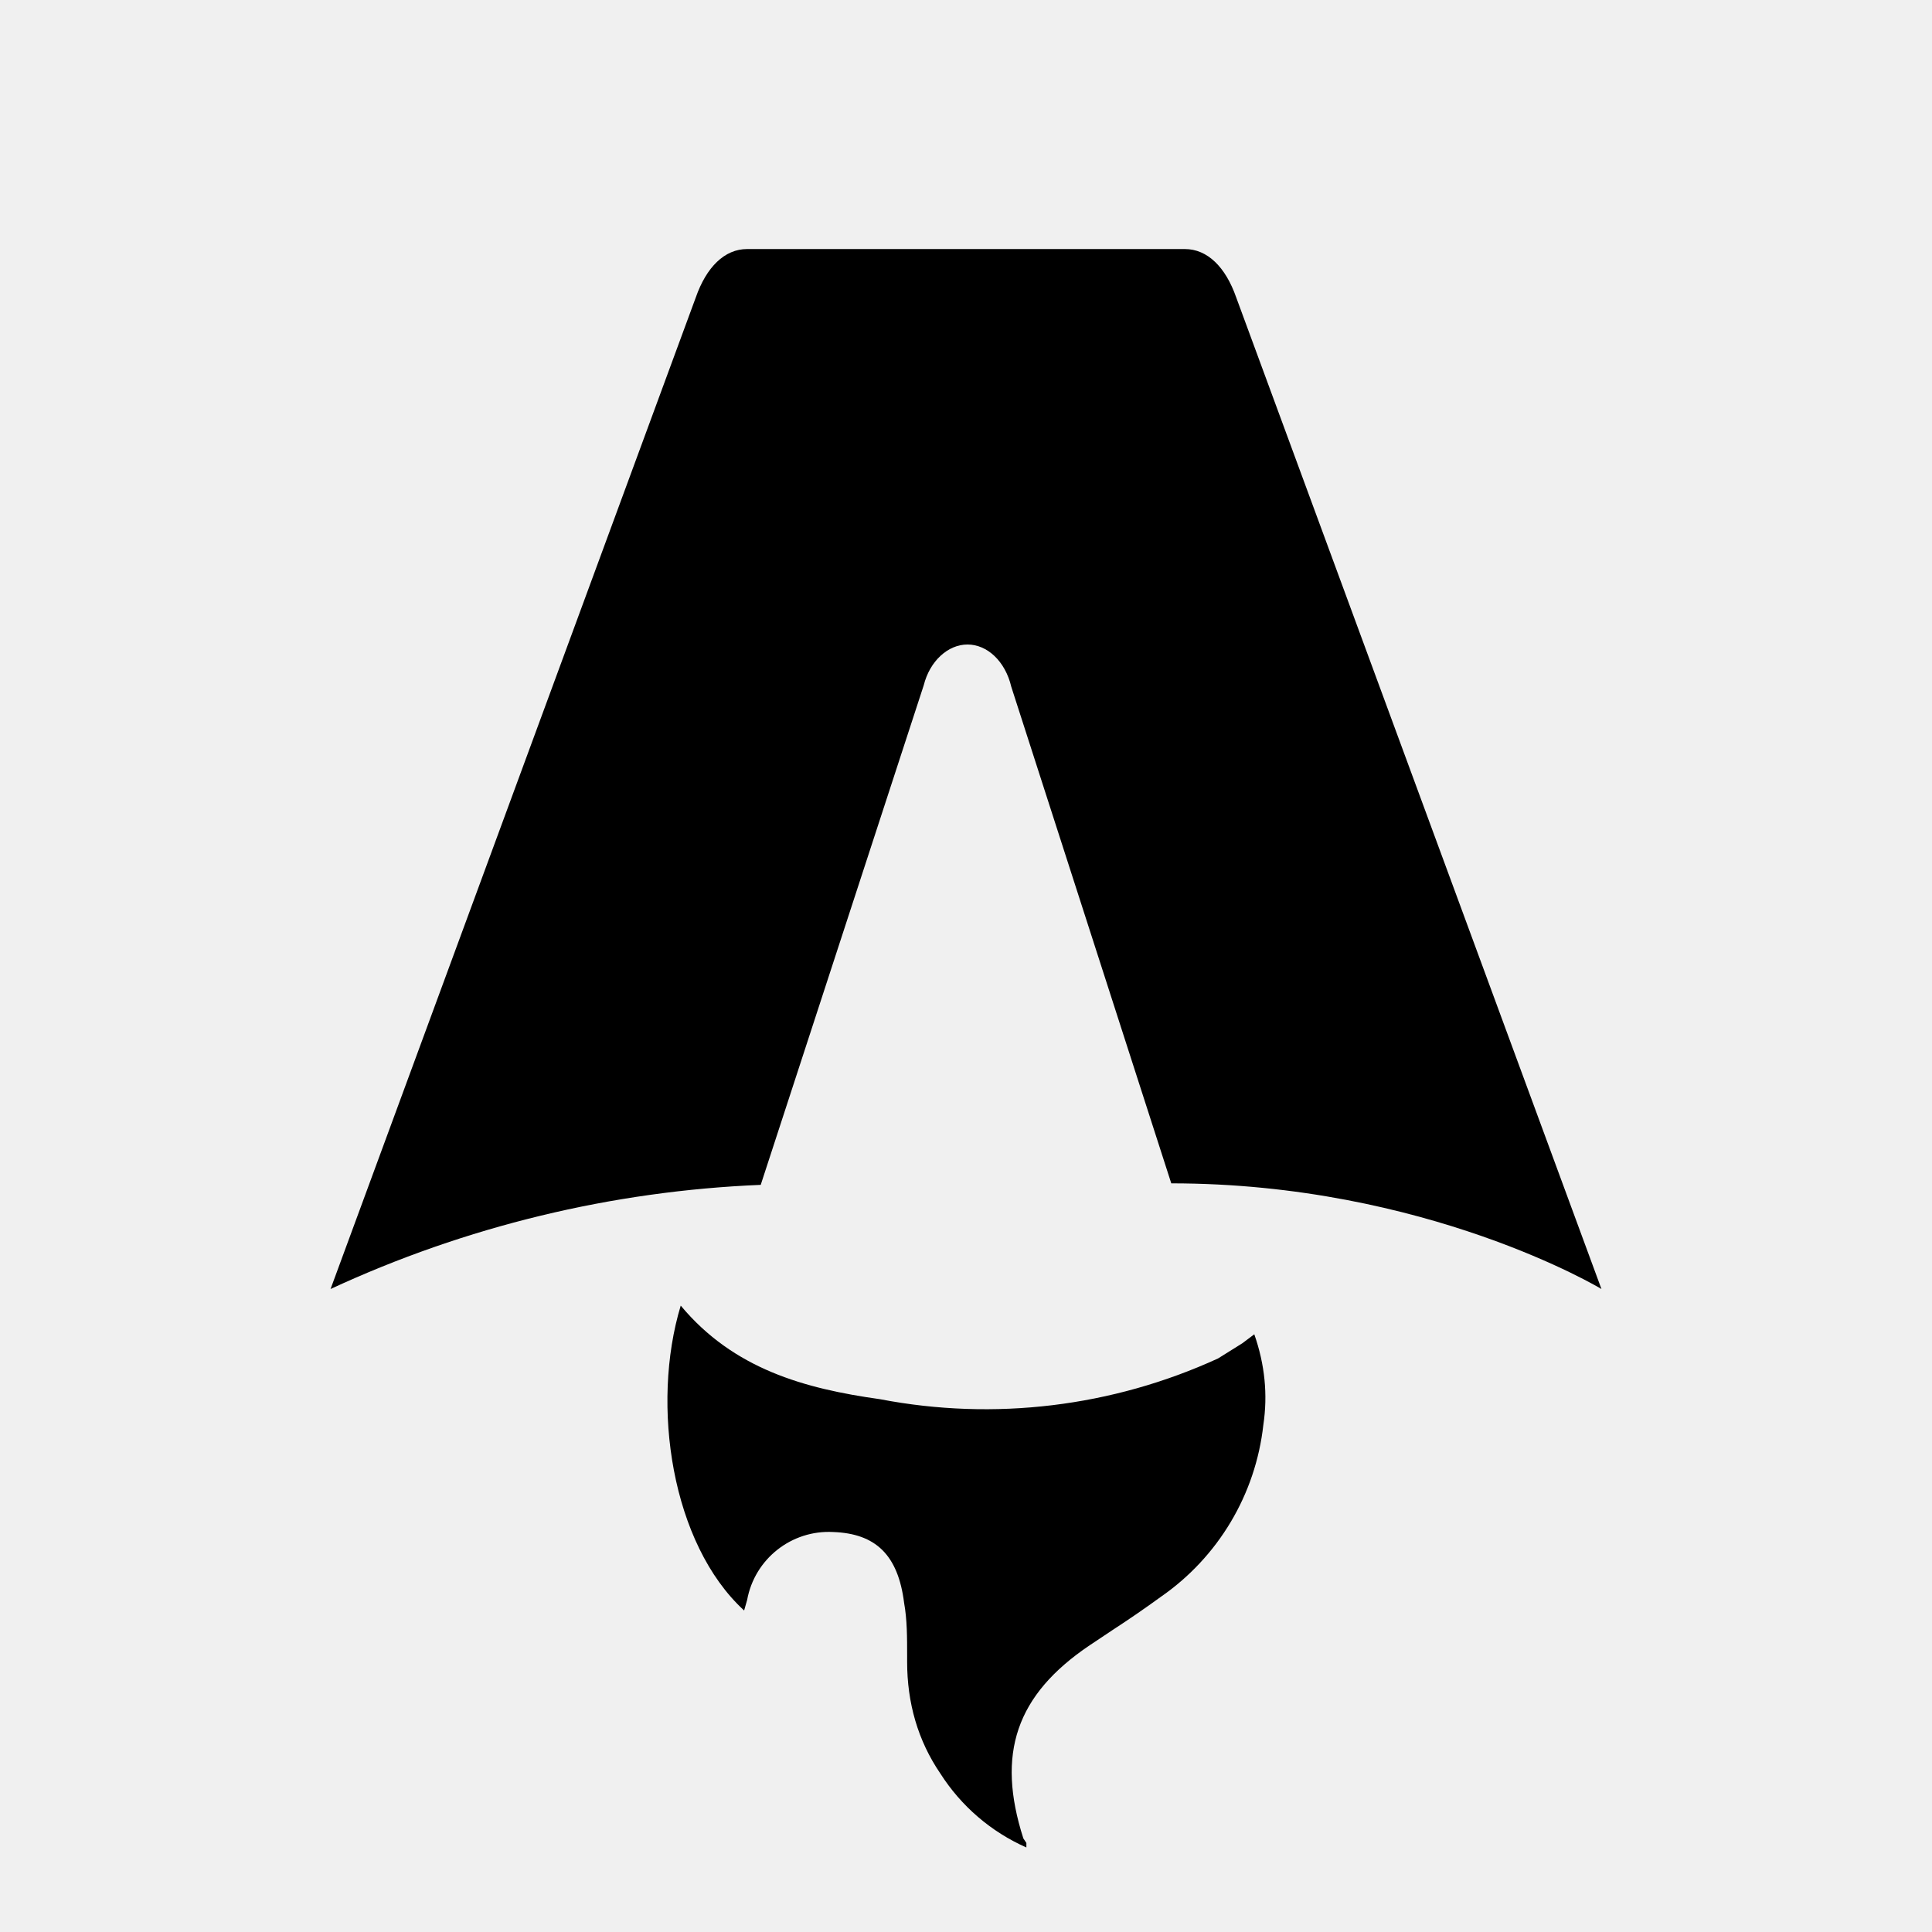
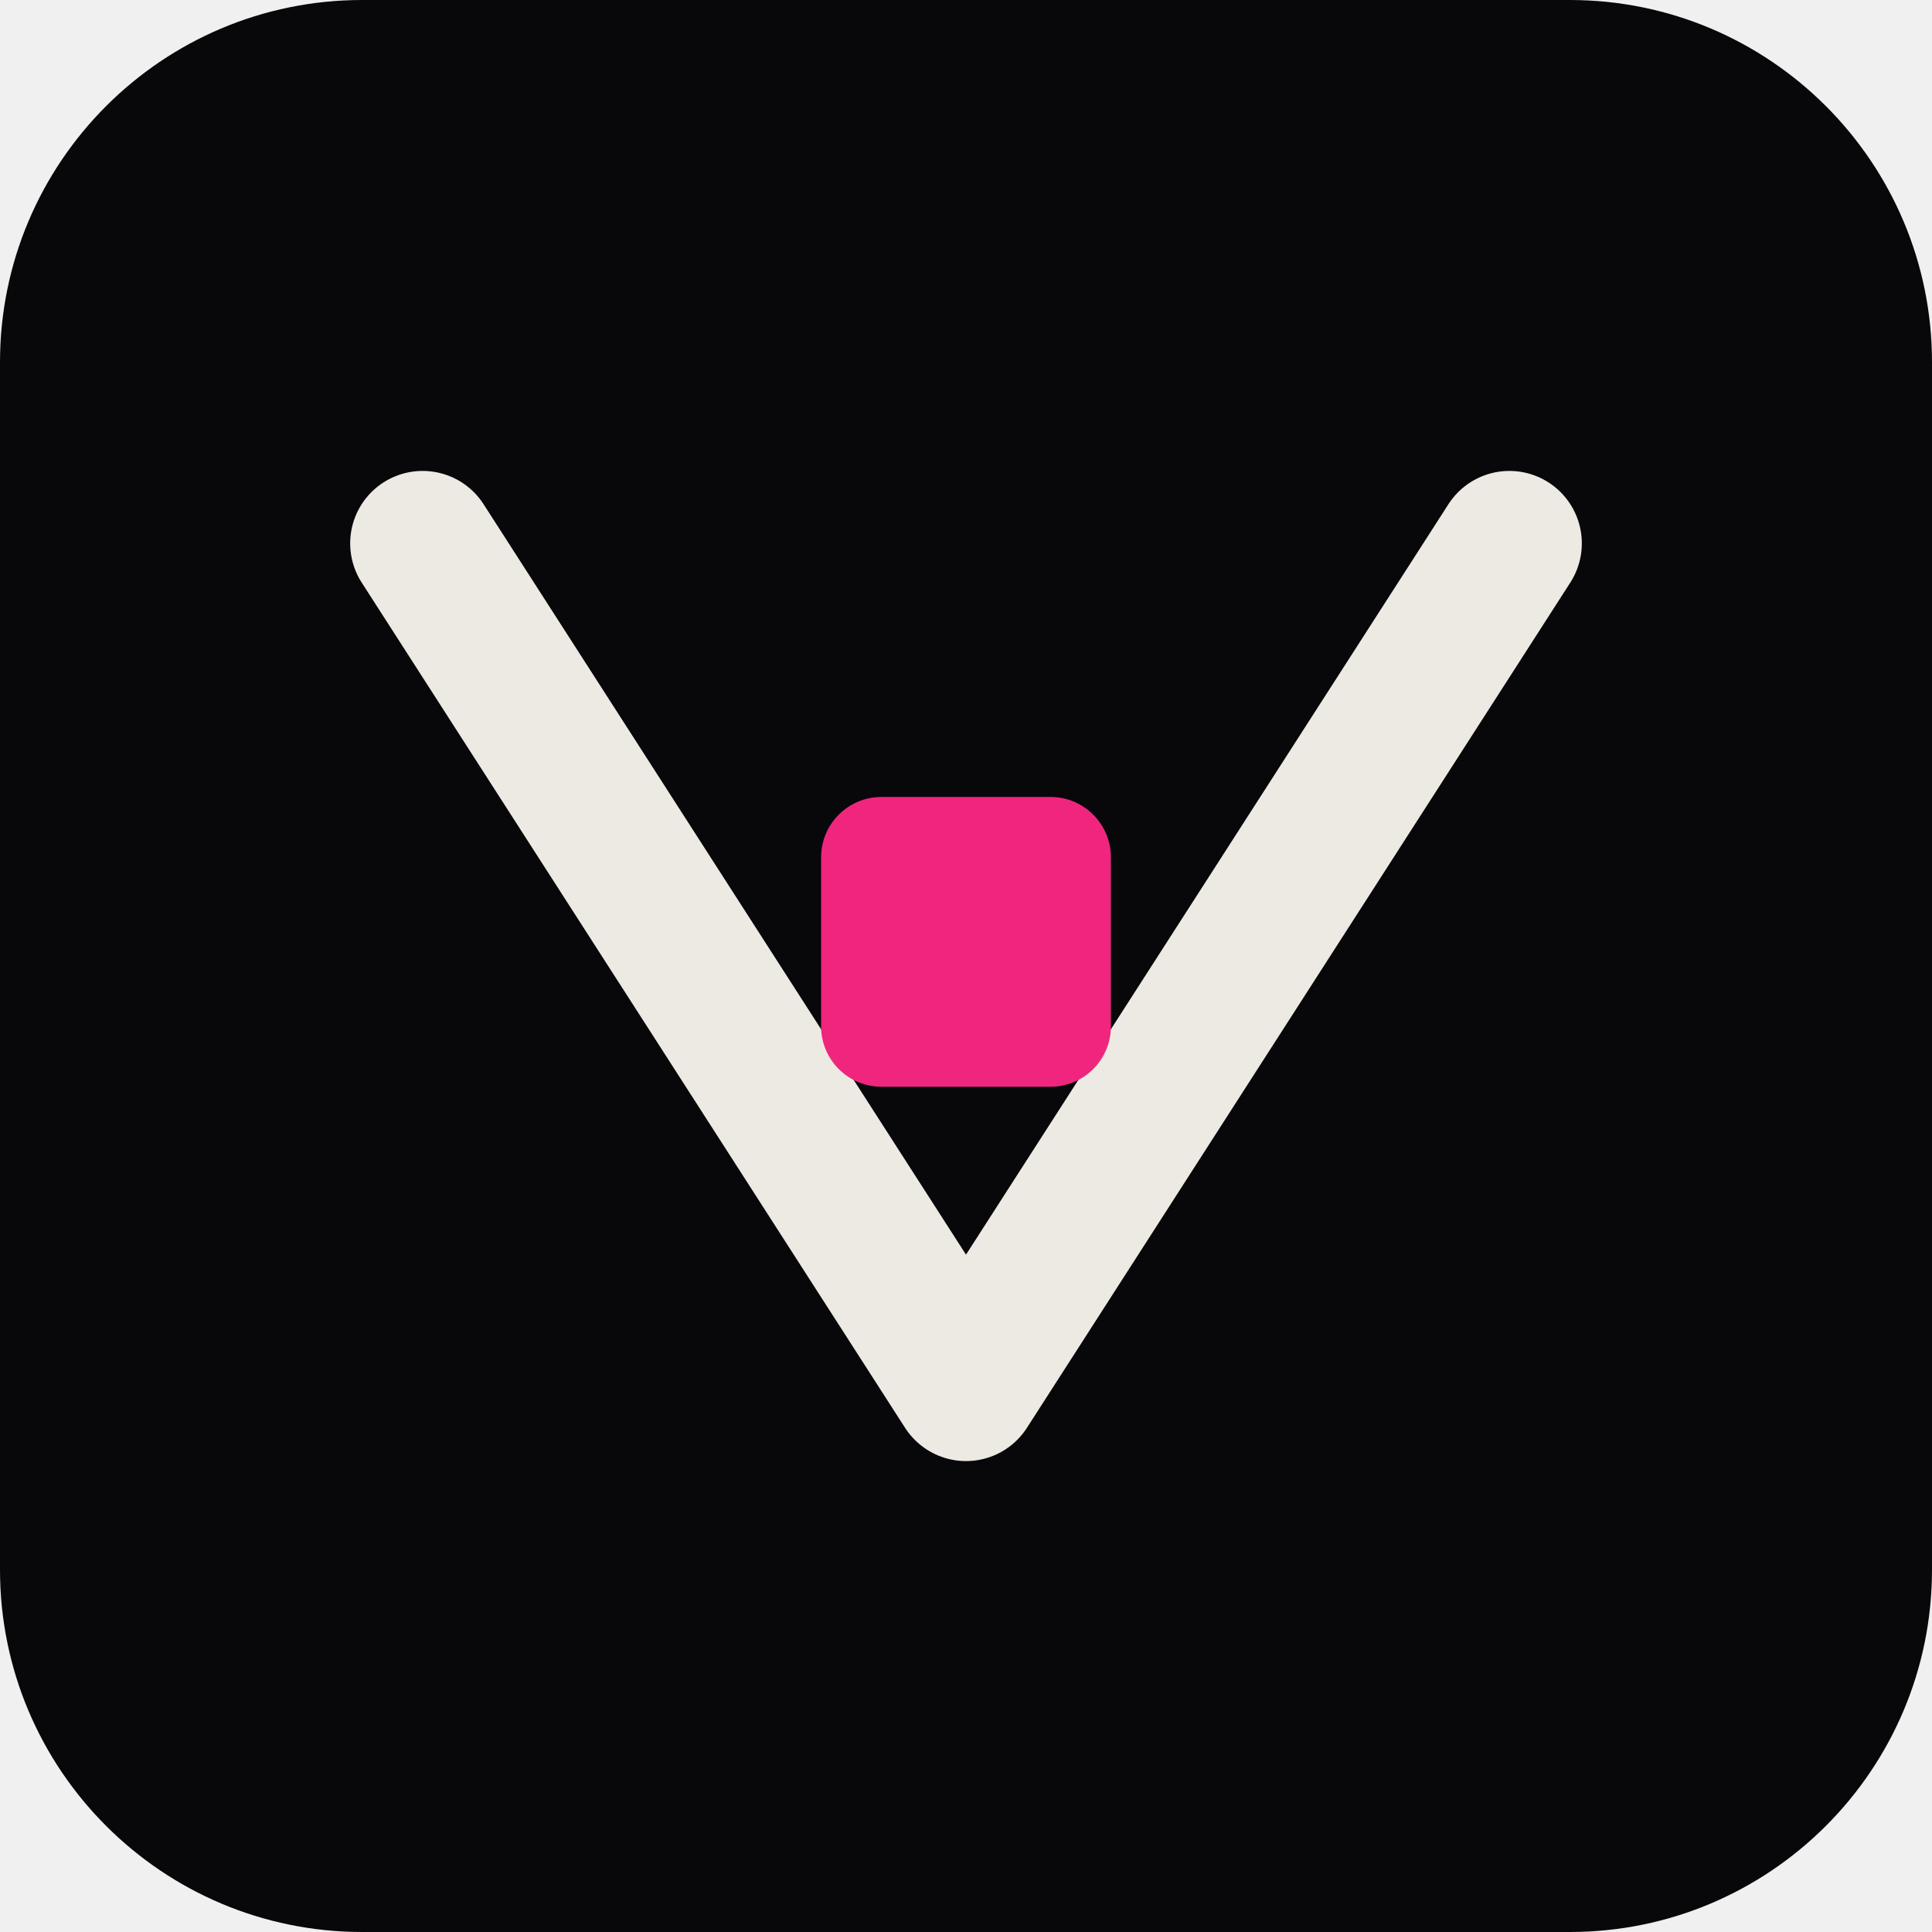
- <svg xmlns="http://www.w3.org/2000/svg" fill="none" viewBox="0 0 128 128">
-   <path d="M50.4 78.5a75.1 75.1 0 0 0-28.5 6.9l24.2-65.7c.7-2 1.9-3.2 3.4-3.2h29c1.5 0 2.7 1.2 3.4 3.2l24.2 65.7s-11.6-7-28.5-7L67 45.5c-.4-1.7-1.6-2.8-2.9-2.8-1.3 0-2.5 1.1-2.9 2.7L50.4 78.5Zm-1.1 28.2Zm-4.2-20.2c-2 6.6-.6 15.8 4.2 20.2a17.5 17.5 0 0 1 .2-.7 5.5 5.5 0 0 1 5.7-4.5c2.8.1 4.3 1.5 4.7 4.7.2 1.1.2 2.3.2 3.5v.4c0 2.7.7 5.2 2.2 7.4a13 13 0 0 0 5.7 4.9v-.3l-.2-.3c-1.8-5.6-.5-9.5 4.4-12.8l1.5-1a73 73 0 0 0 3.2-2.2 16 16 0 0 0 6.8-11.4c.3-2 .1-4-.6-6l-.8.6-1.6 1a37 37 0 0 1-22.4 2.7c-5-.7-9.7-2-13.2-6.2Z" />
-   <style>
-         path { fill: #000; }
-         @media (prefers-color-scheme: dark) {
-             path { fill: #FFF; }
-         }
-     </style>
+ <svg xmlns="http://www.w3.org/2000/svg" viewBox="0 0 32 32" width="32" height="32">
+   <rect width="32" height="32" rx="6" fill="#08080B" />
+   <path d="M7 9 L16 23 L25 9" fill="none" stroke="#ECEAE3" stroke-width="2.4" stroke-linejoin="round" stroke-linecap="round" />
+   <rect x="13.6" y="13.2" width="4.8" height="4.8" rx="1" fill="#F0257E" />
</svg>
